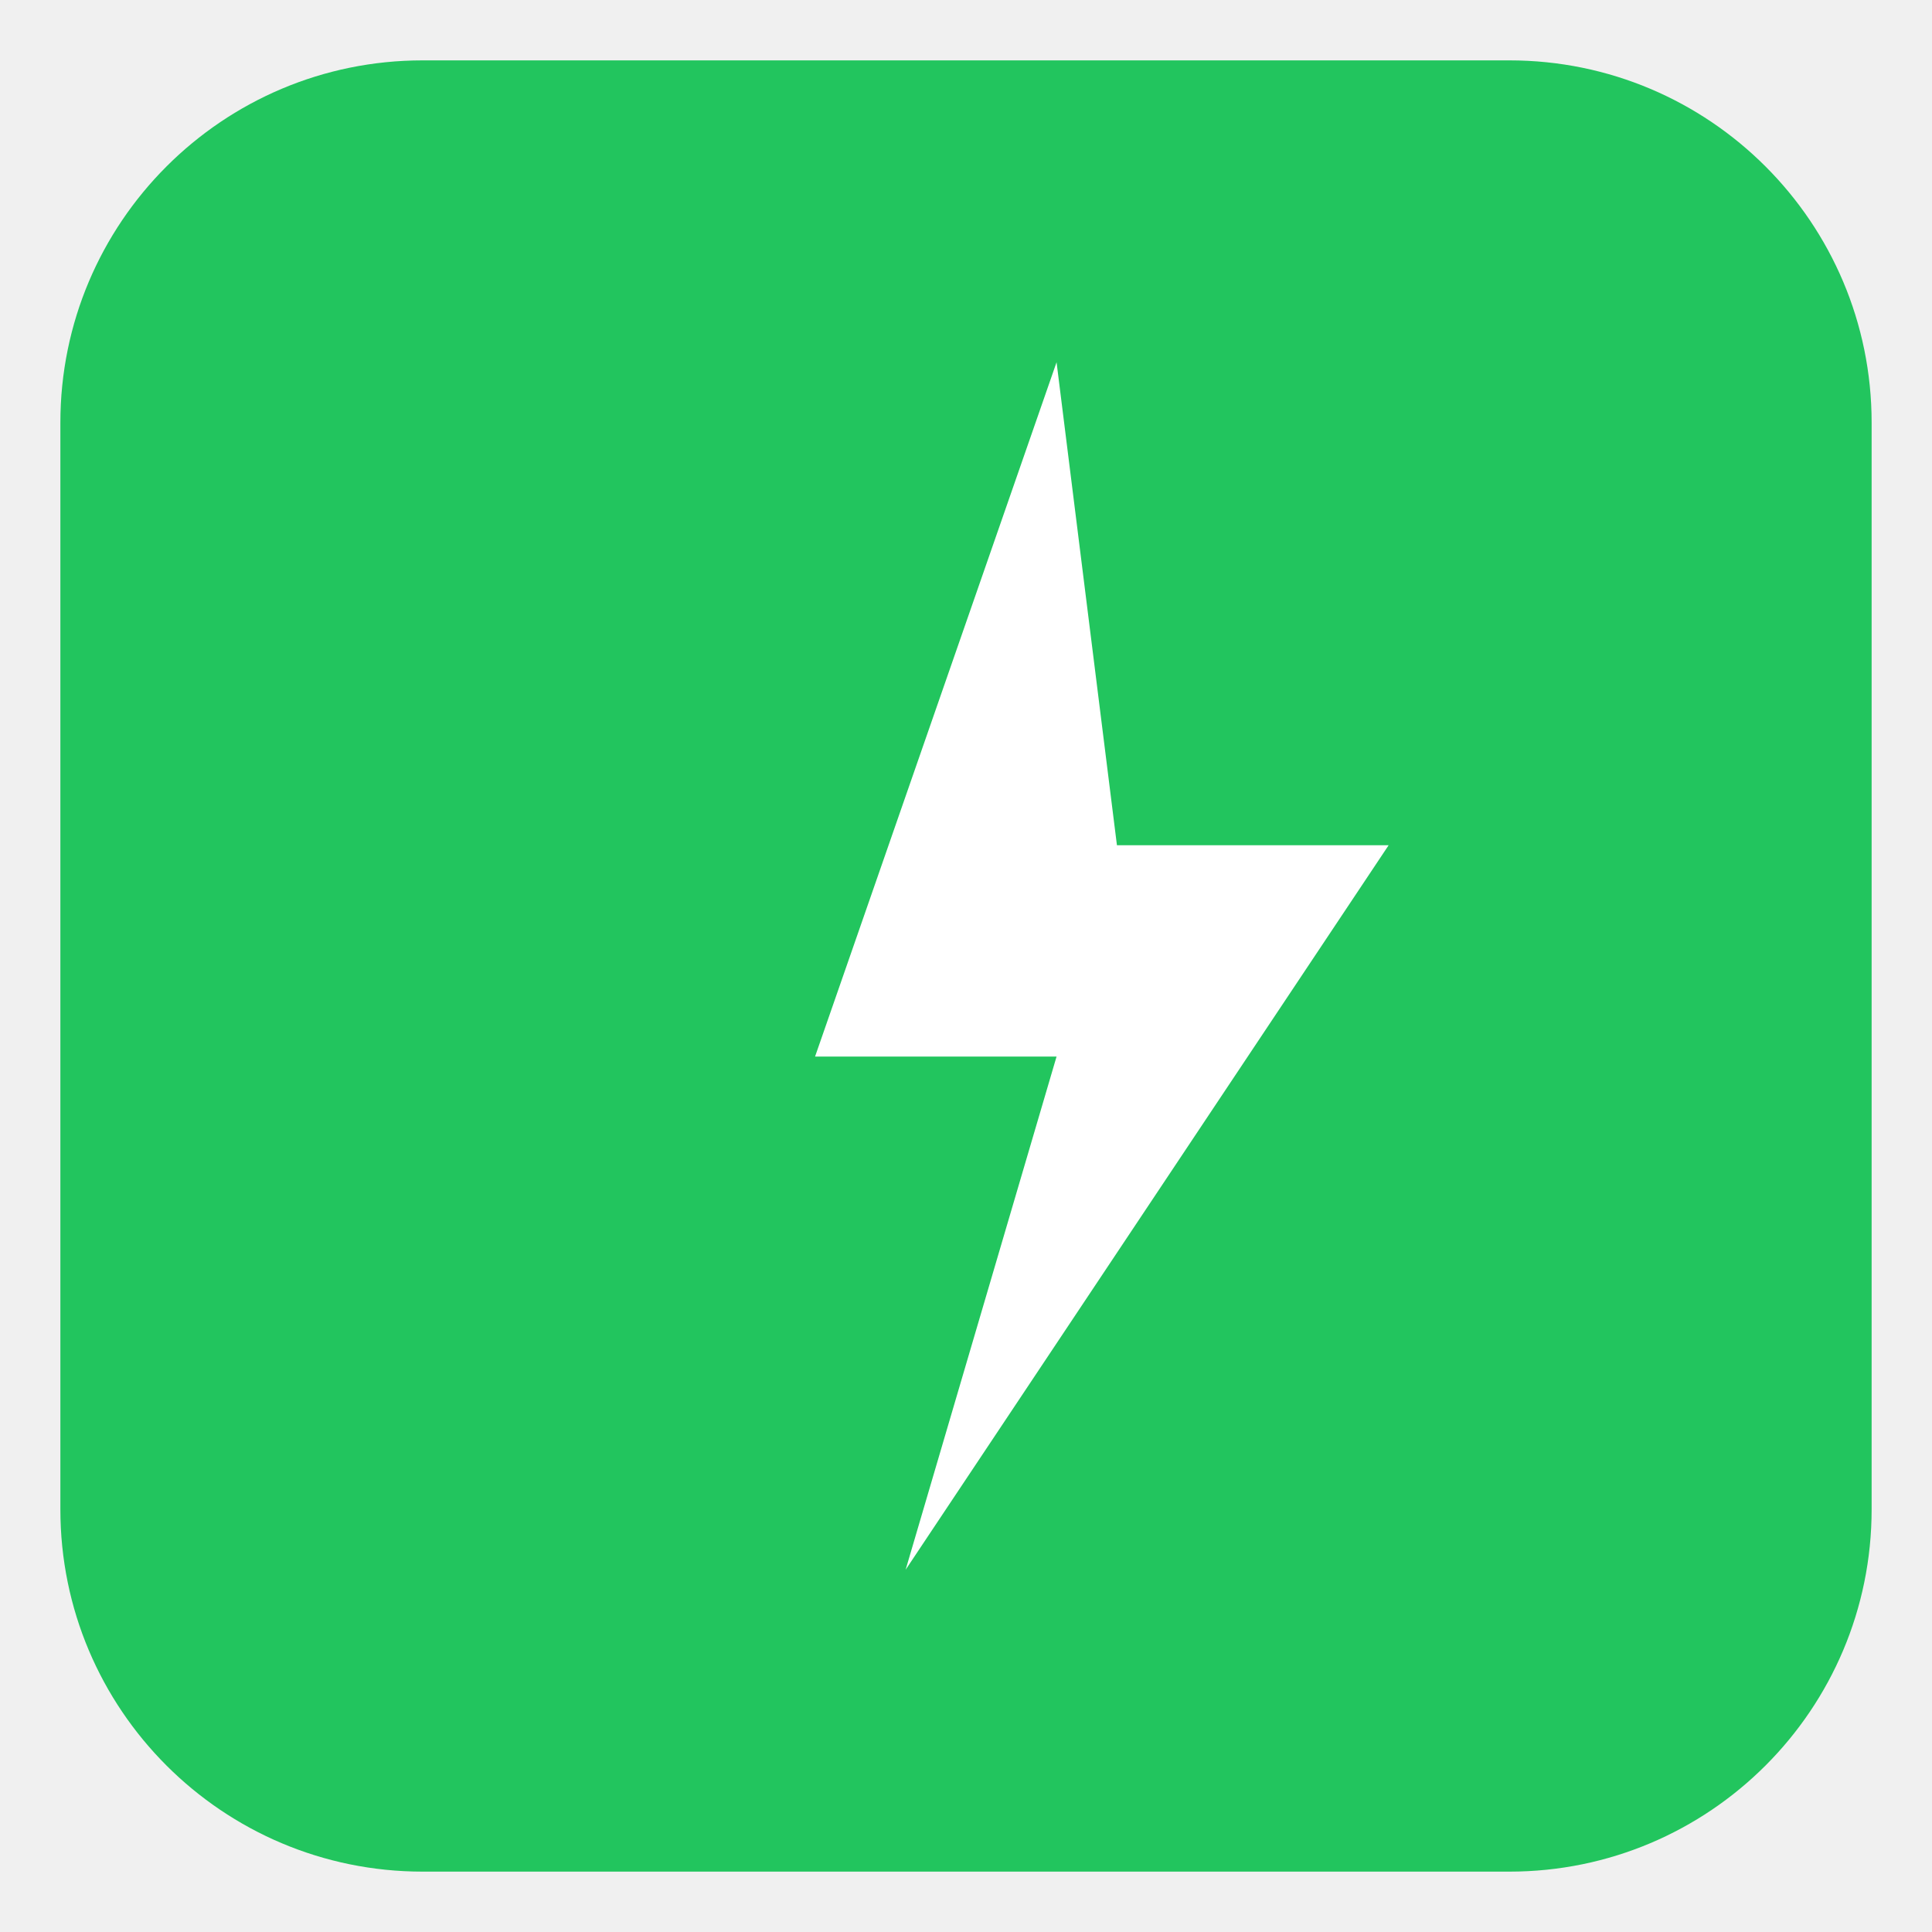
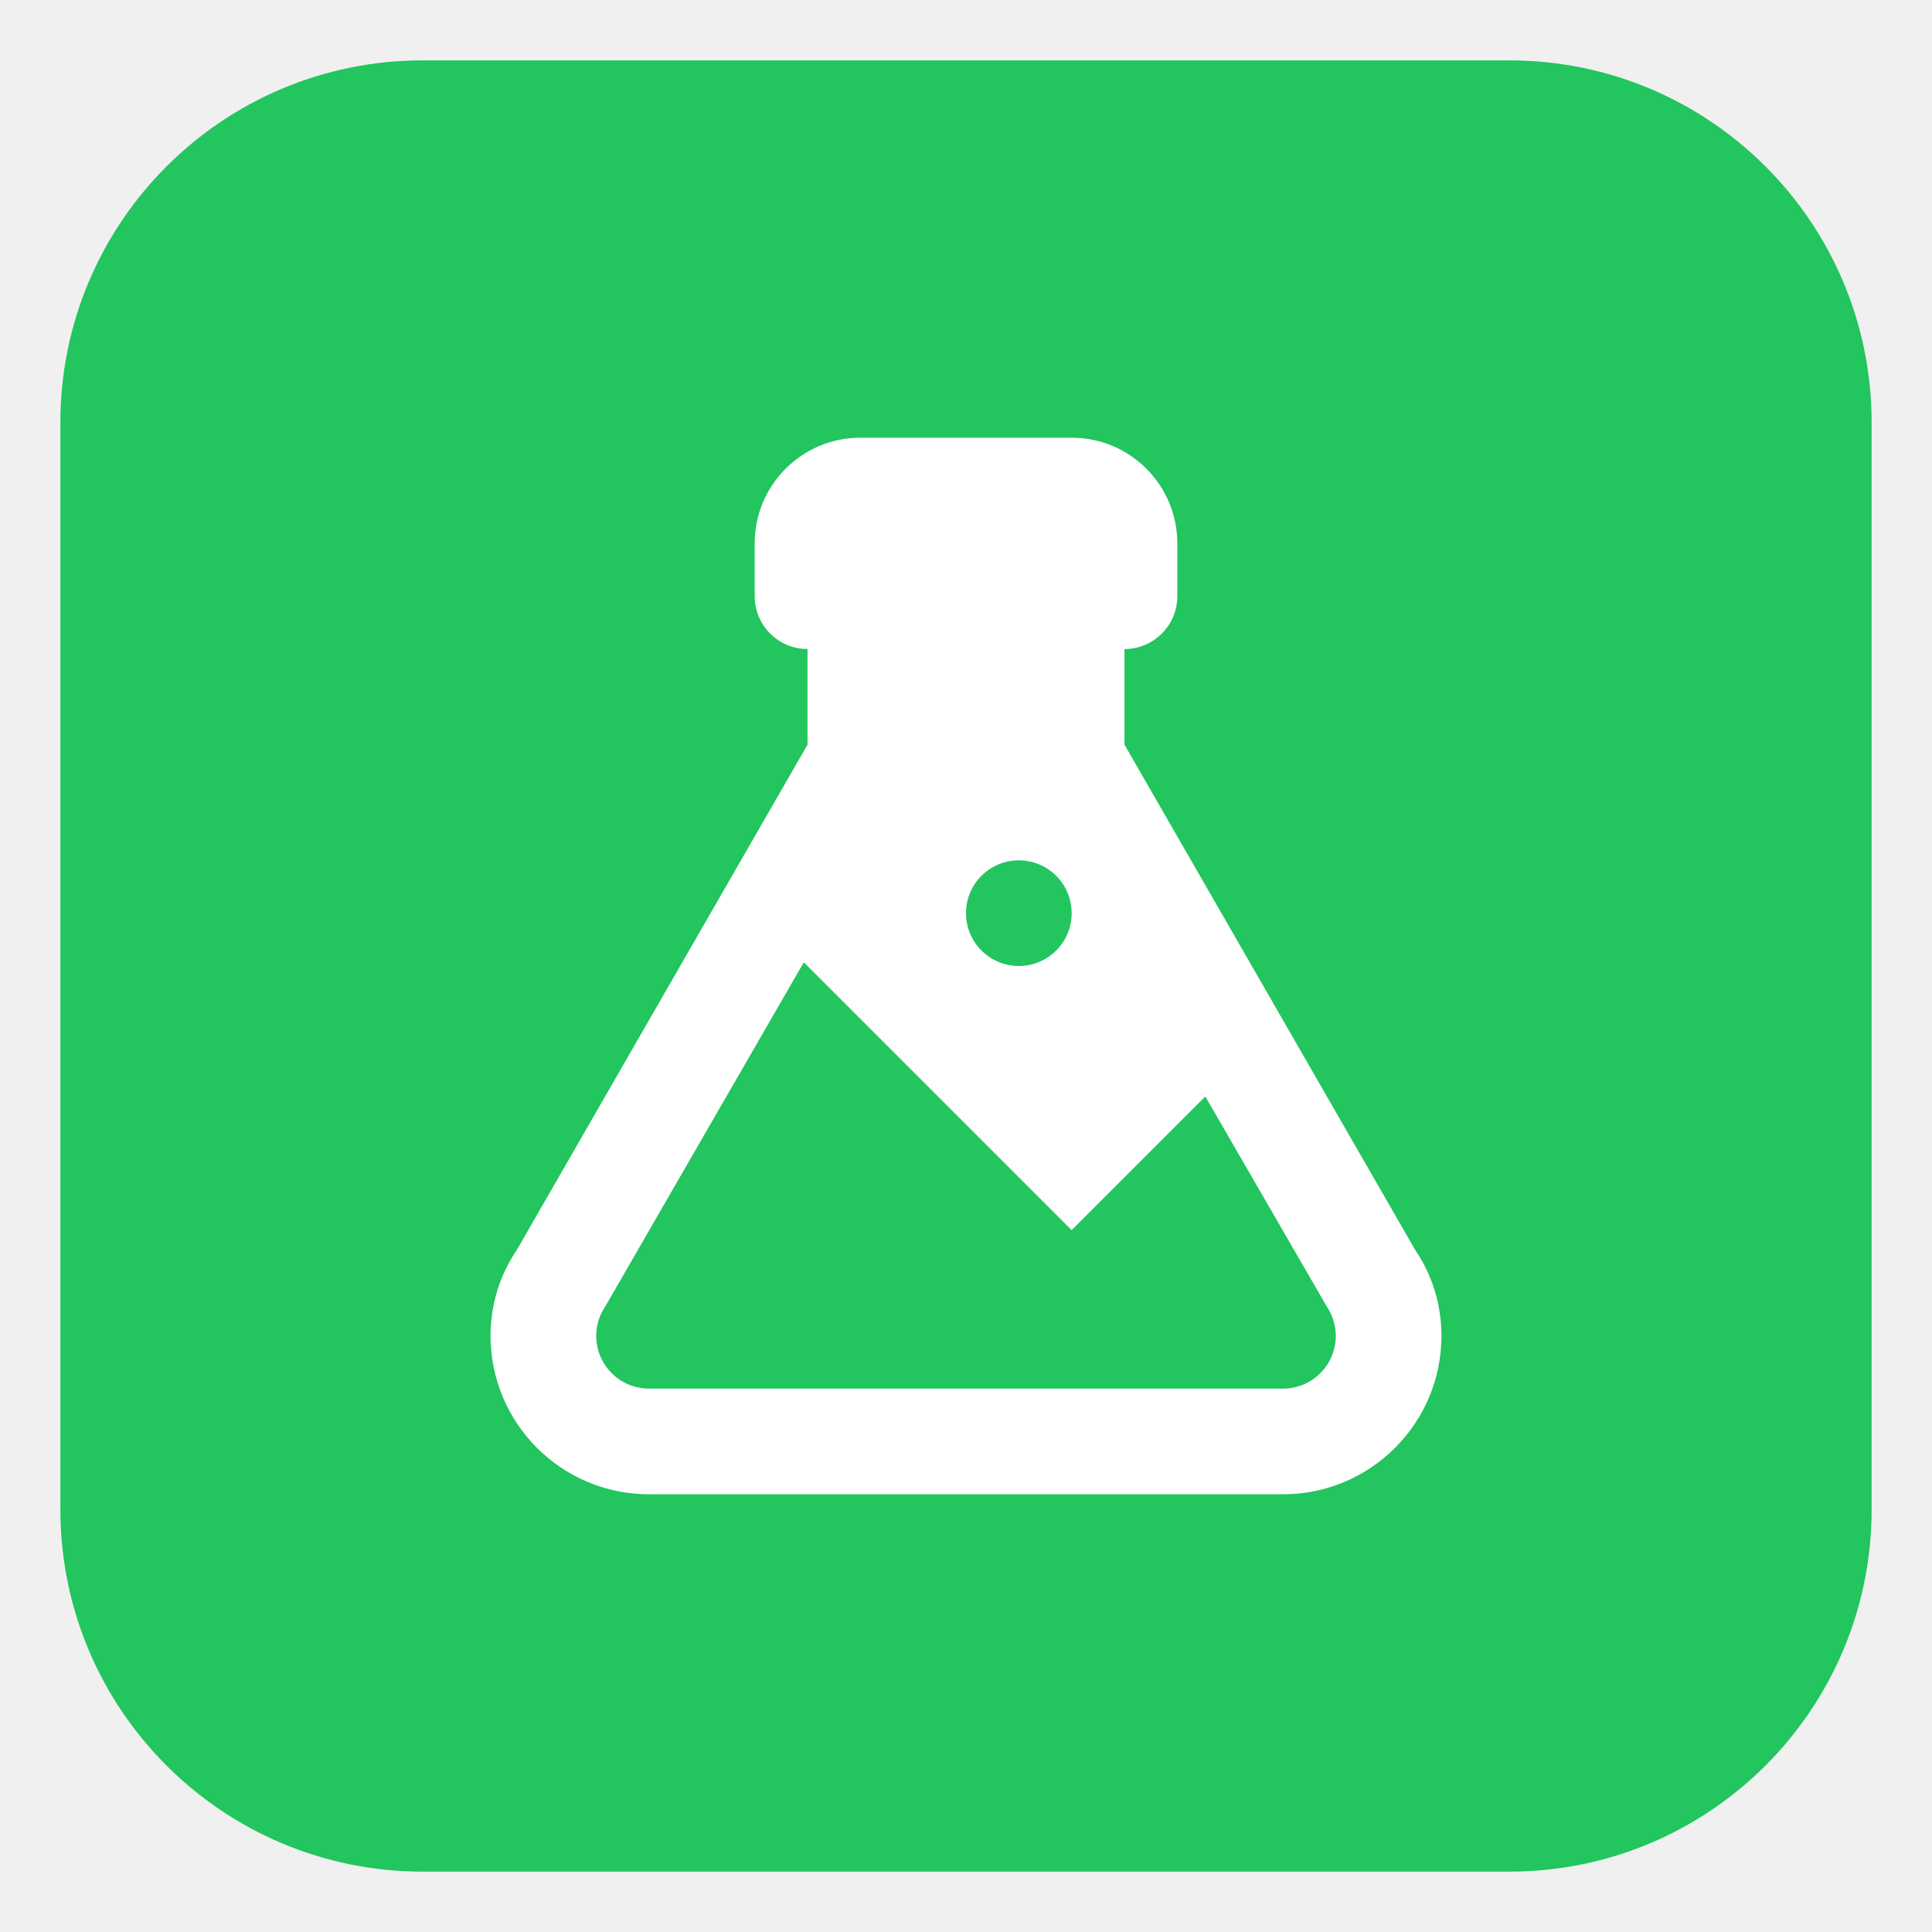
<svg xmlns="http://www.w3.org/2000/svg" width="128" height="128" viewBox="0 0 128 128">
  <rect x="4" y="4" width="120" height="120" rx="24" fill="#22c55e" />
-   <path d="M70 24 L54 70 h16 L60 104 L92 56 H74 Z" fill="#ffffff" />
+   <g transform="translate(22,22) scale(3.5)" fill="#ffffff">
+     <path d="M6,22A3,3 0 0,1 3,19C3,18.4 3.18,17.84 3.5,17.37L9,7.81V6A1,1 0 0,1 8,5V4A2,2 0 0,1 10,2H14A2,2 0 0,1 16,4V5A1,1 0 0,1 15,6V7.81L20.5,17.37C20.82,17.84 21,18.4 21,19A3,3 0 0,1 18,22H6M5,19A1,1 0 0,0 6,20H18A1,1 0 0,0 19,19C19,18.79 18.93,18.59 18.82,18.43L16.53,14.47L14,17L8.93,11.93L5.18,18.43C5.07,18.59 5,18.79 5,19M13,10A1,1 0 0,0 12,11A1,1 0 0,0 13,12A1,1 0 0,0 14,11A1,1 0 0,0 13,10Z" />
+   </g>
</svg>
